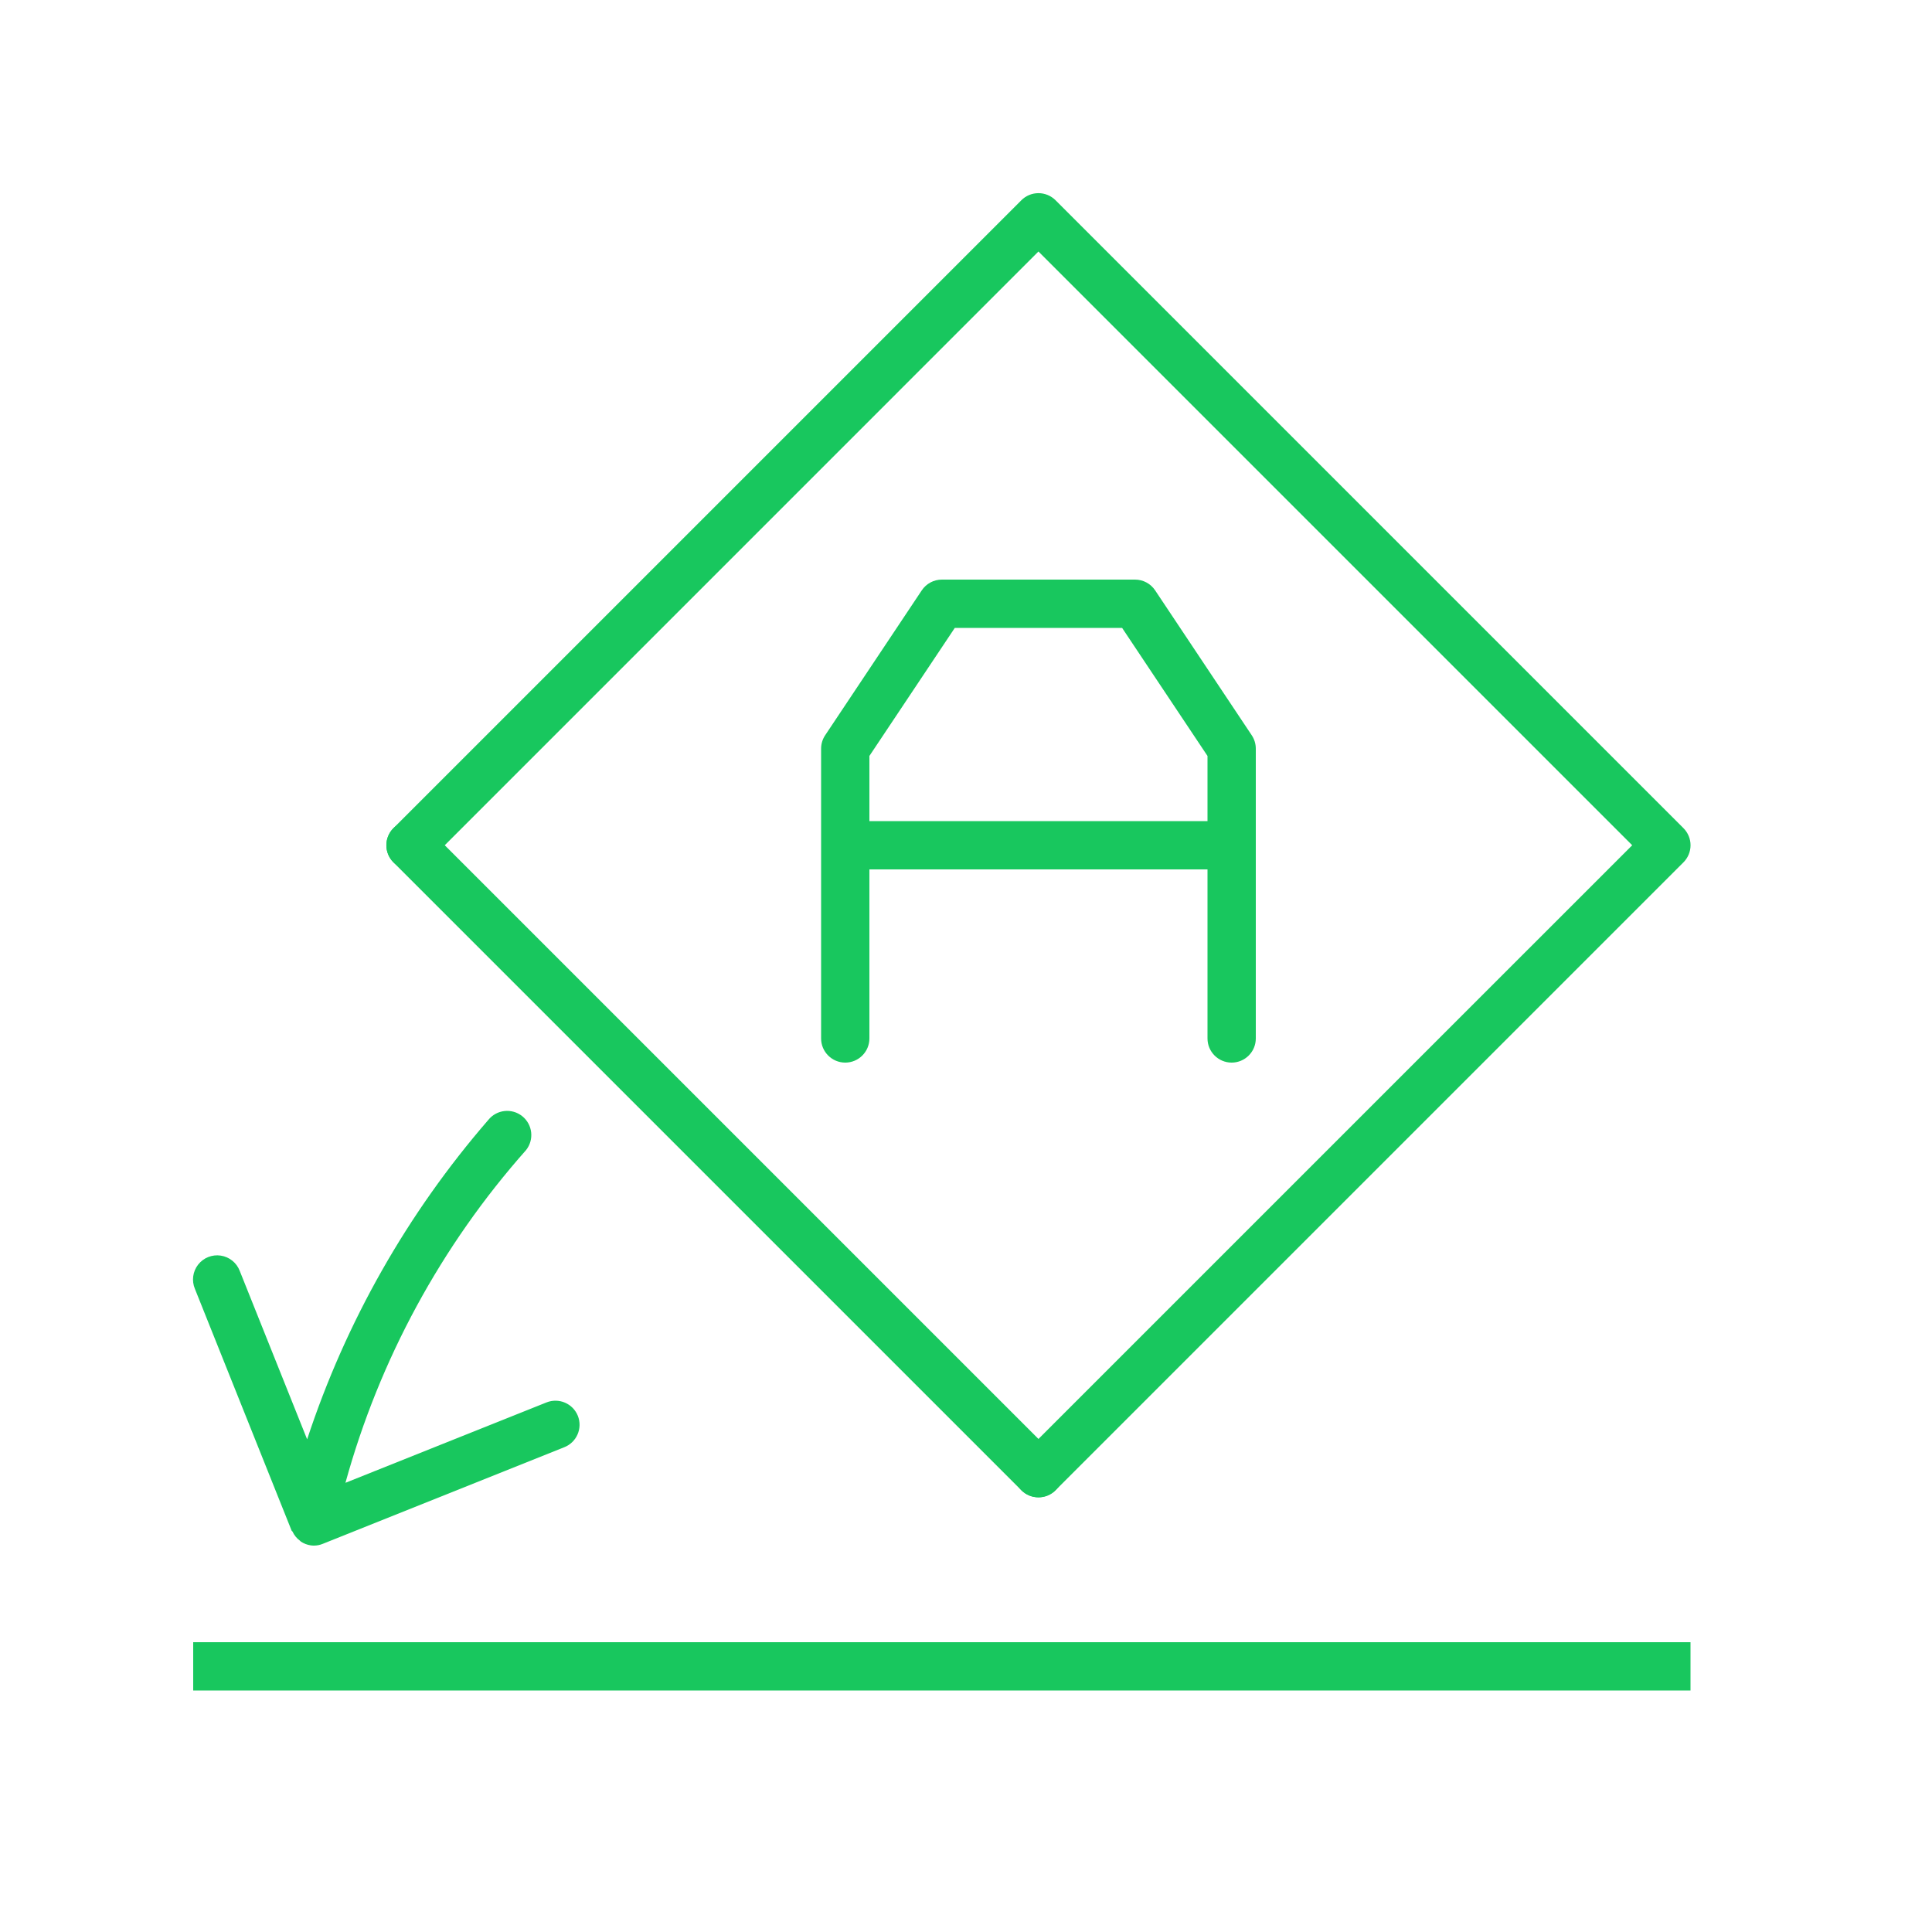
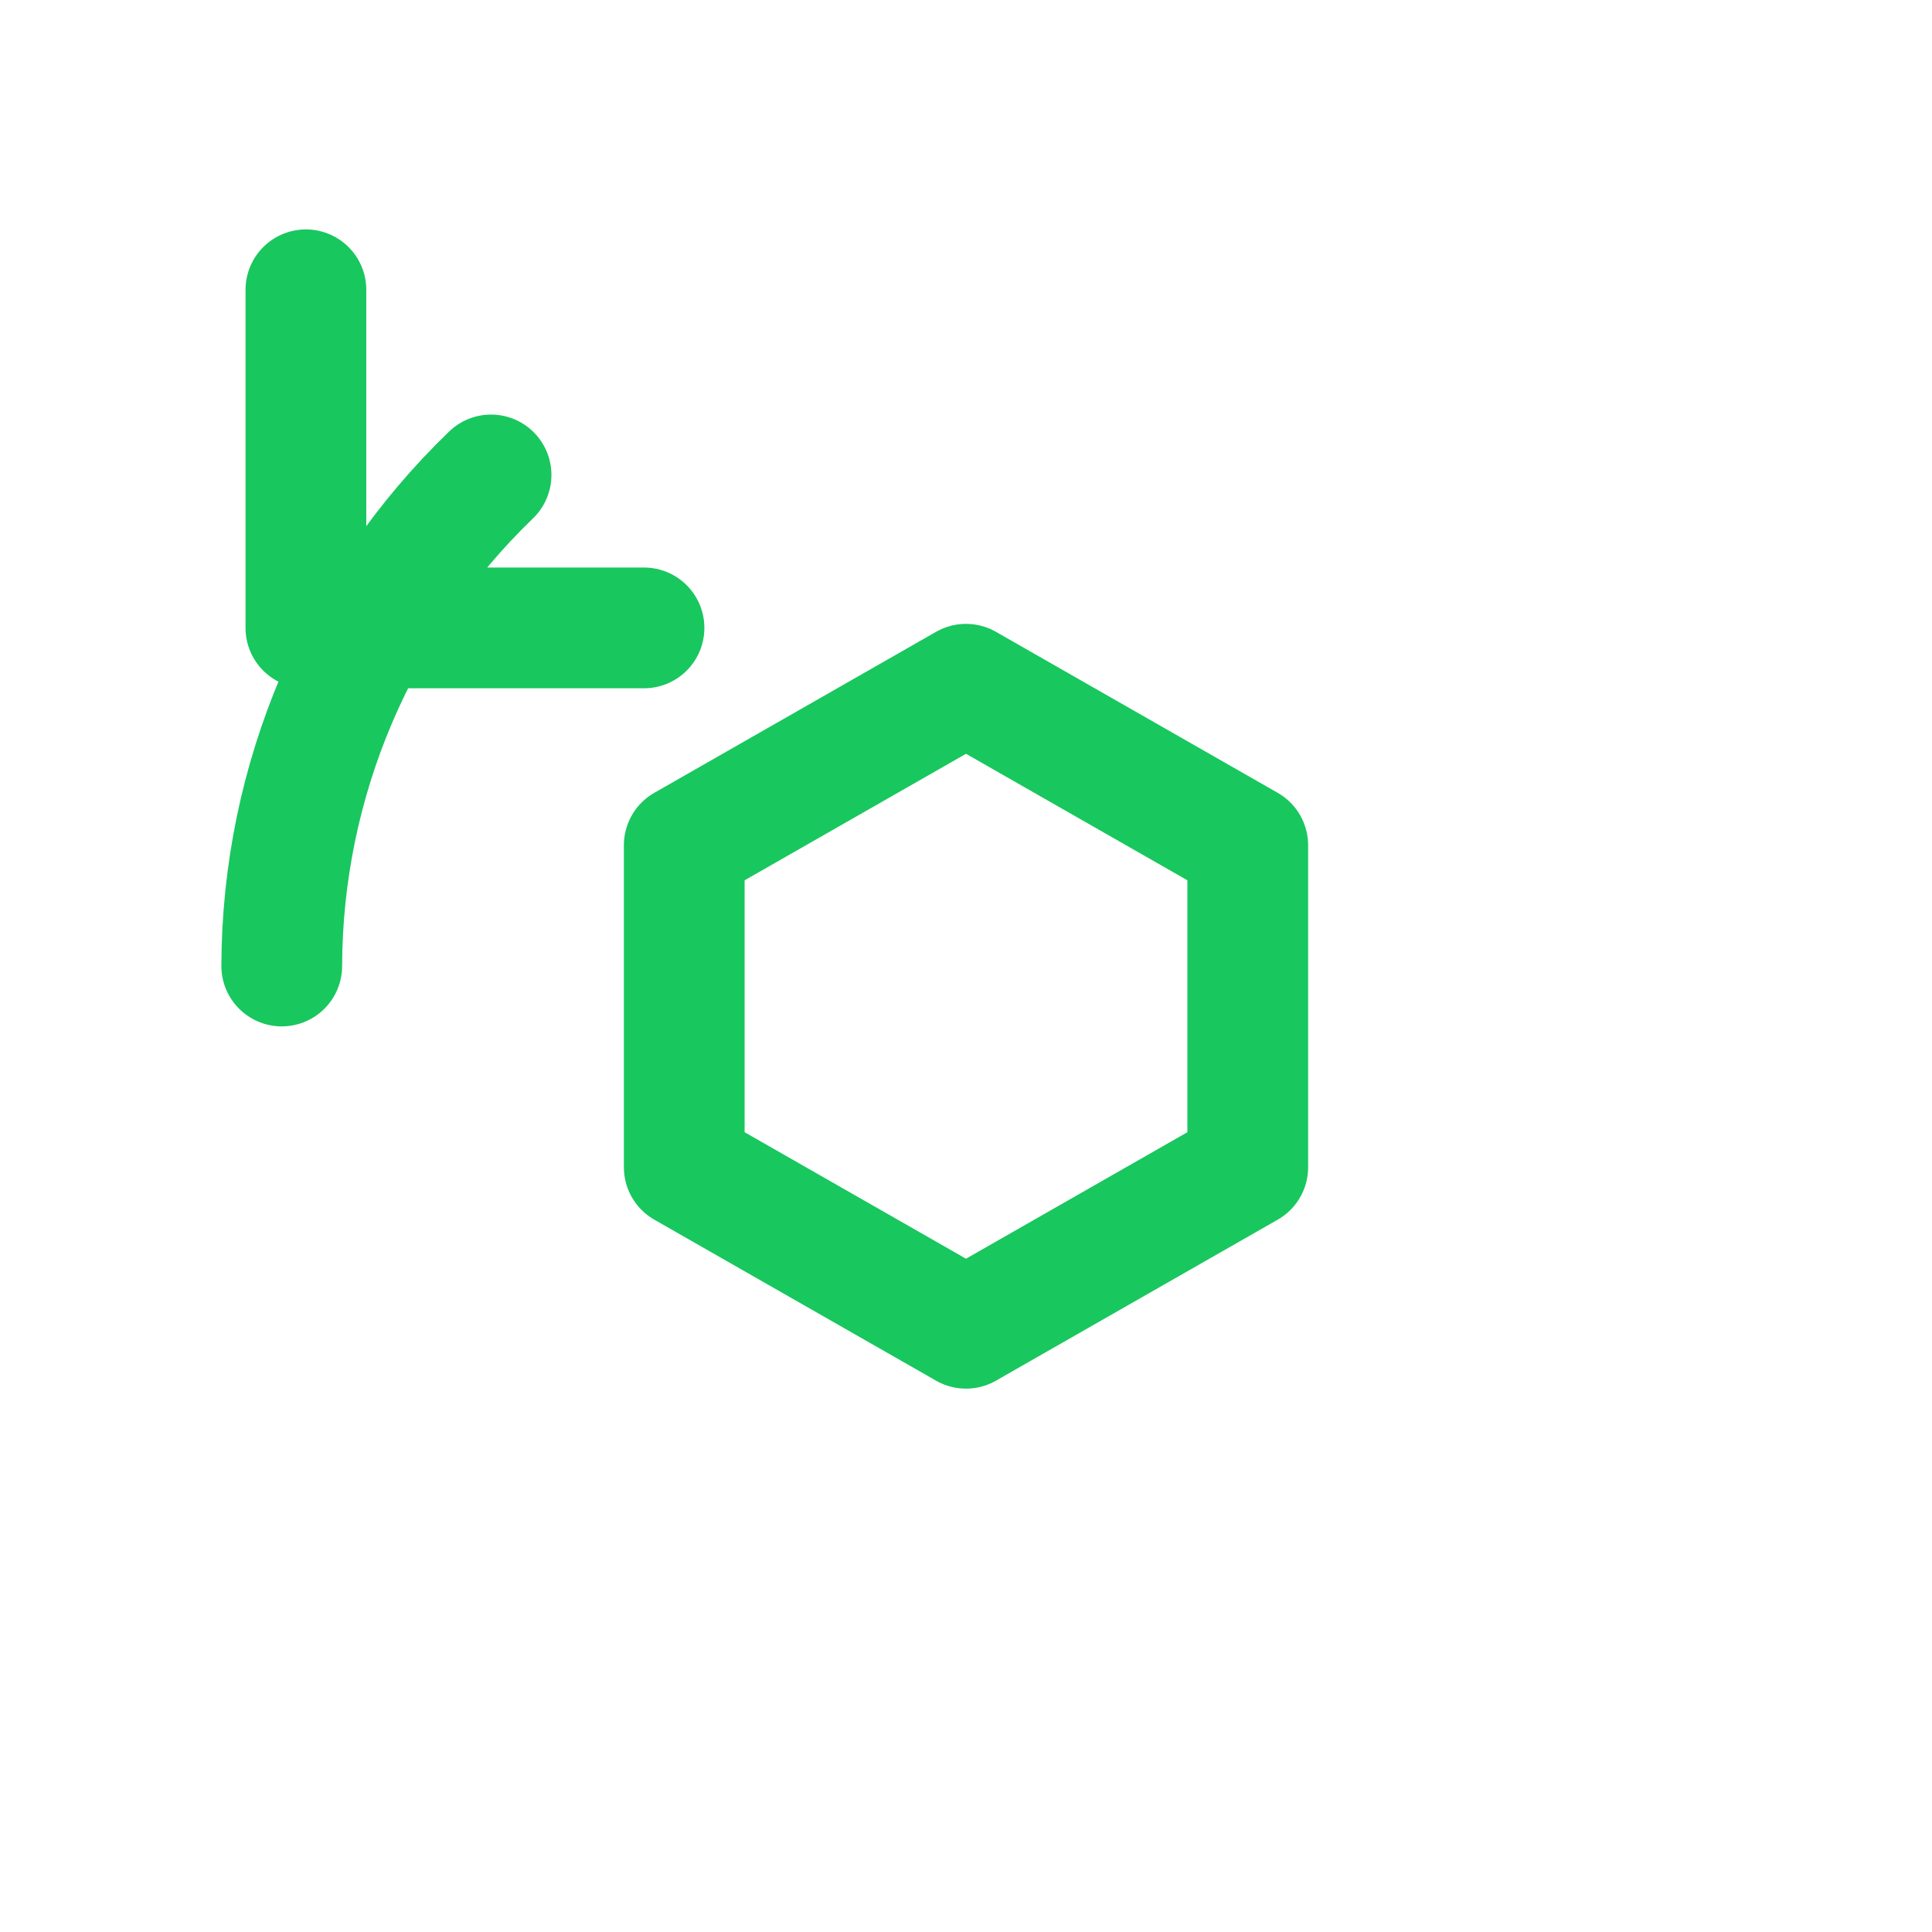
- <svg xmlns="http://www.w3.org/2000/svg" width="40" height="40" viewBox="0 0 40 40">
-   <path d="M25.5,22a.5.5,0,0,1-.5-.5V18H18v3.5a.5.5,0,0,1-1,0v-6a.5.5,0,0,1,.084-.277l2-3A.5.5,0,0,1,19.5,12h4a.5.5,0,0,1,.416.223l2,3A.5.5,0,0,1,26,15.5v6A.5.5,0,0,1,25.5,22ZM18,17h7V15.651L23.232,13H19.768L18,15.651Z" style="fill:#18c75e" />
-   <path d="M11.964,29.314a.5.5,0,0,0-.65-.278L7.152,30.7a17.321,17.321,0,0,1,3.739-6.888.5.5,0,1,0-.782-.624A19.312,19.312,0,0,0,6.359,29.8L4.964,26.314a.5.5,0,1,0-.928.372l2,5c0,.01.016.015.021.025a.475.475,0,0,0,.15.185c.009.007.016.017.025.023a.5.5,0,0,0,.2.076A.367.367,0,0,0,6.5,32h0a.475.475,0,0,0,.181-.036h0l5-2A.5.5,0,0,0,11.964,29.314Z" style="fill:#18c75e" />
-   <rect x="4" y="34" width="31" height="1" style="fill:#18c75e" />
-   <path d="M34.854,17.146l-13-13a.5.5,0,0,0-.708,0l-13,13a.5.5,0,0,0,.708.708L21.5,5.207,33.793,17.5,21.146,30.146a.5.5,0,0,0,.708.708l13-13A.5.5,0,0,0,34.854,17.146Z" style="fill:#18c75e" />
-   <path d="M21.5,31a.5.5,0,0,1-.354-.146l-13-13a.5.5,0,0,1,.708-.708l13,13A.5.5,0,0,1,21.5,31Z" style="fill:#18c75e" />
+ <svg xmlns="http://www.w3.org/2000/svg" width="24" height="24" viewBox="0 0 24 24" stroke="#18c75e" stroke-width="1.5" stroke-linecap="round" stroke-linejoin="round" fill="none">
+   <path d="M12 8.5l3.5 2v4L12 16.5l-3.5-2v-4l3.5-2zM3.5 12a8.5 8.5 0 0 1 2.6-6.1M3.8 3.6v4.2H8" />
</svg>
